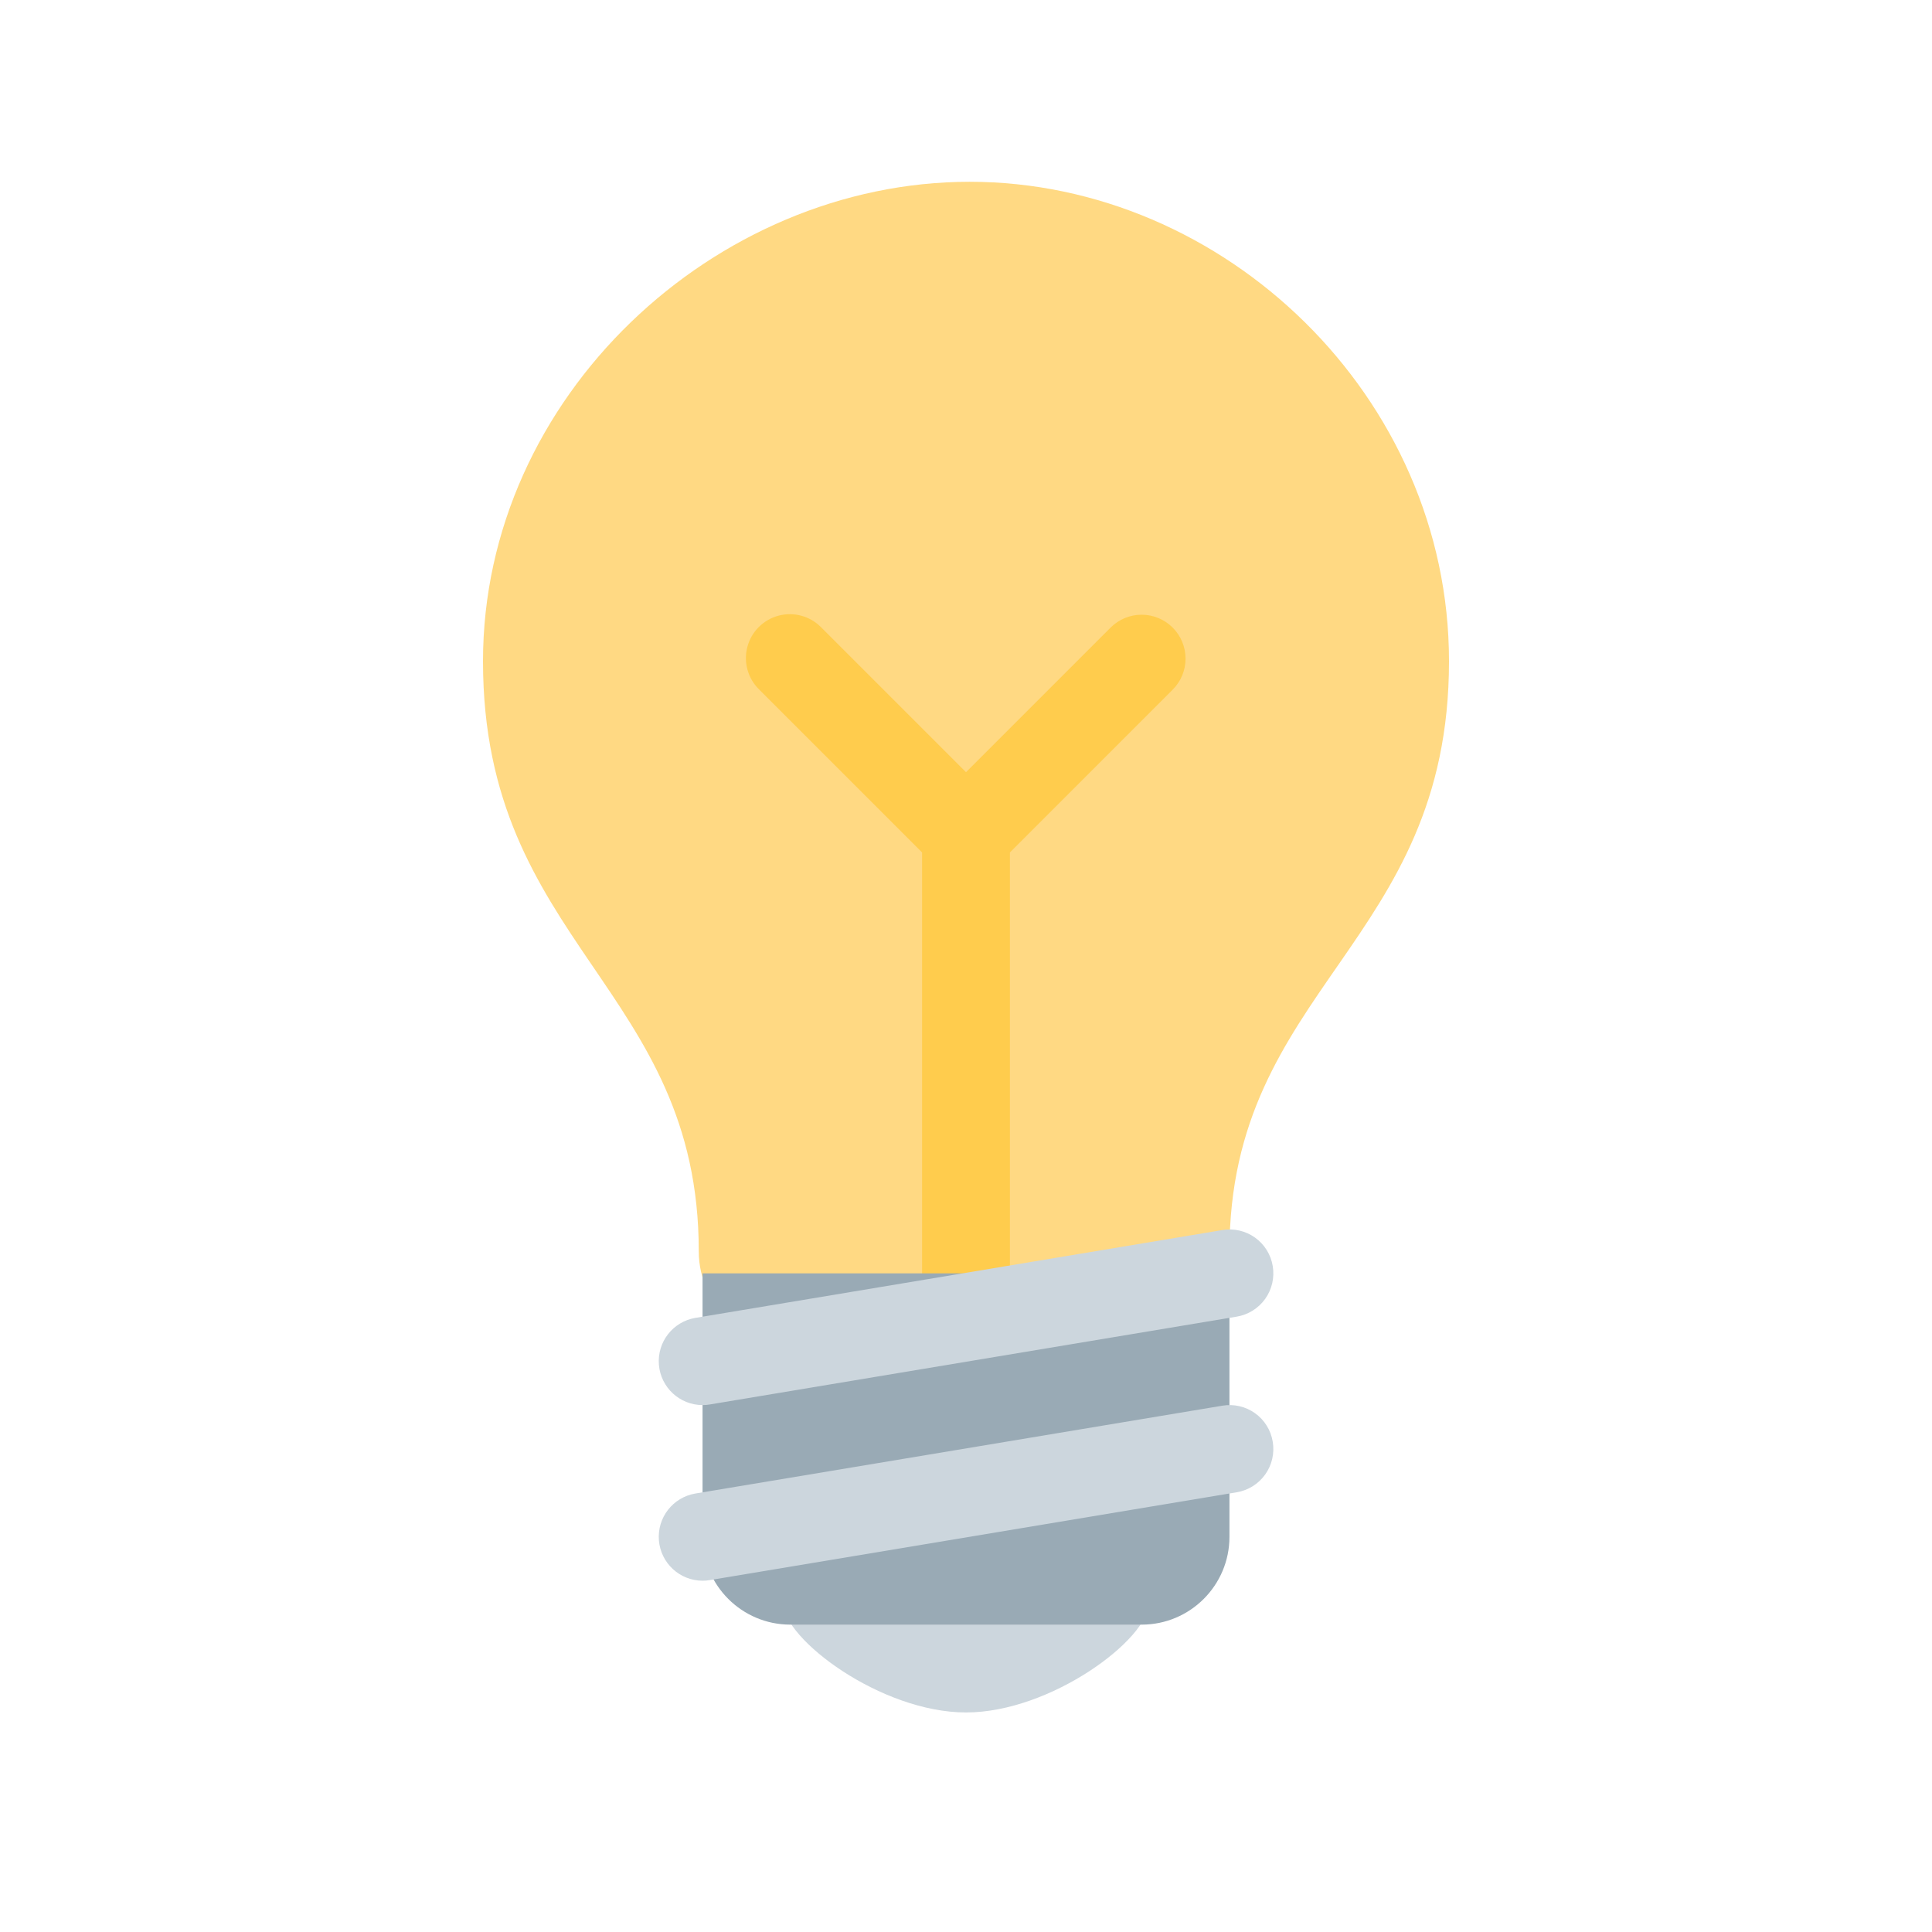
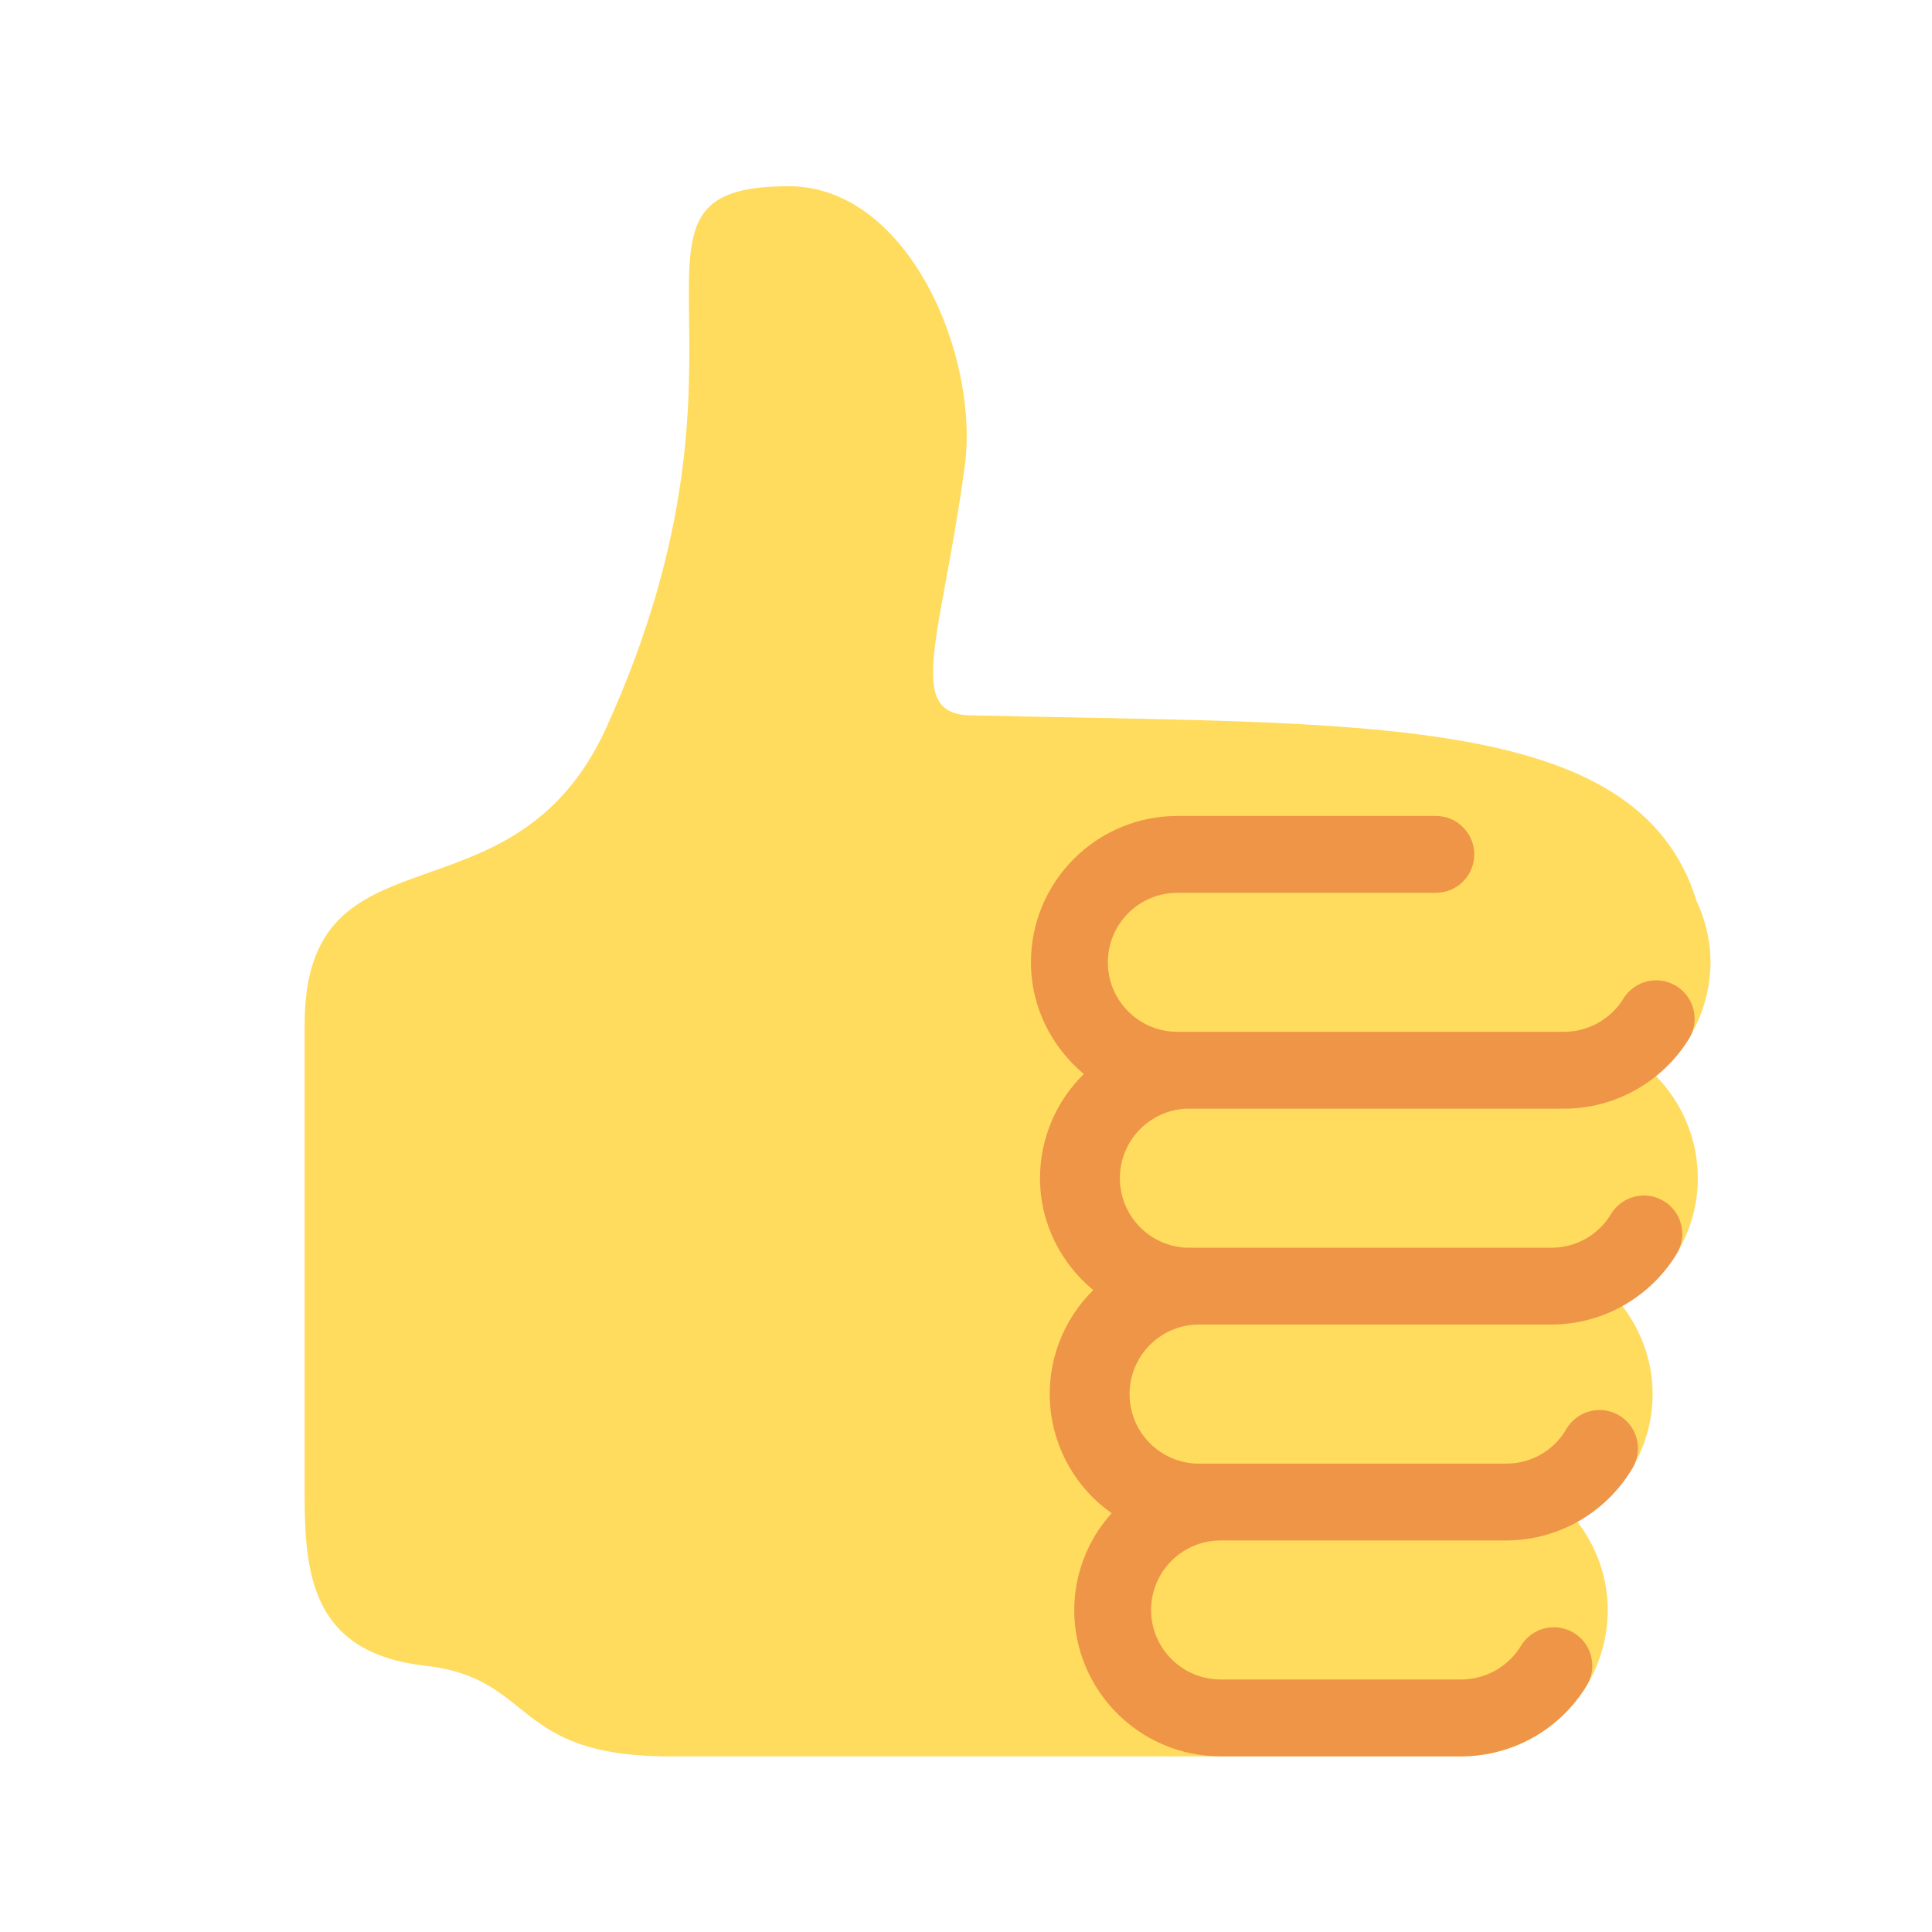
<svg xmlns="http://www.w3.org/2000/svg" viewBox="0 0 44 44" width="24" height="24">
  <g class="nc-icon-wrapper">
-     <path fill="#FFD983" d="M33 15.06c0 6.439-5 7.439-5 13.44 0 3.098-3.123 3.359-5.5 3.359-2.053 0-6.586-.779-6.586-3.361C15.914 22.5 11 21.5 11 15.06c0-6.031 5.285-10.92 11.083-10.92C27.883 4.14 33 9.029 33 15.06z" />
-     <path fill="#CCD6DD" d="M26.167 36.5c0 .828-2.234 2.5-4.167 2.5-1.933 0-4.167-1.672-4.167-2.5 0-.828 2.233-.5 4.167-.5 1.933 0 4.167-.328 4.167.5z" />
-     <path fill="#FFCC4D" d="M26.707 14.293a.999.999 0 00-1.414 0L22 17.586l-3.293-3.293a1 1 0 10-1.414 1.414L21 19.414V30a1 1 0 102 0V19.414l3.707-3.707a.999.999 0 000-1.414z" />
-     <path fill="#99AAB5" d="M28 35a2 2 0 01-2 2h-8a2 2 0 01-2-2v-6h12v6z" />
-     <path fill="#CCD6DD" d="M15.999 36a1 1 0 01-.163-1.986l12-2a.994.994 0 011.15.822.999.999 0 01-.822 1.15l-12 2a.927.927 0 01-.165.014zm0-4a1 1 0 01-.163-1.986l12-2a.995.995 0 011.15.822.999.999 0 01-.822 1.15l-12 2a.927.927 0 01-.165.014z" />
+     <path fill="#FFDB5E" d="M38.956 21.916c0-.503-.12-.975-.321-1.404-1.341-4.326-7.619-4.01-16.549-4.221-1.493-.035-.639-1.798-.115-5.668.341-2.517-1.282-6.382-4.01-6.382-4.498 0-.171 3.548-4.148 12.322-2.125 4.688-6.875 2.062-6.875 6.771v10.719c0 1.833.18 3.595 2.758 3.885 2.499.281 1.937 2.062 5.542 2.062h18.044a3.337 3.337 0 003.333-3.334c0-.762-.267-1.456-.698-2.018 1.02-.571 1.72-1.649 1.72-2.899 0-.76-.266-1.454-.696-2.015 1.023-.57 1.725-1.649 1.725-2.901 0-.909-.368-1.733-.961-2.336a3.311 3.311 0 001.251-2.581z" />
+     <path fill="#EE9547" d="M27.02 25.249h8.604c1.17 0 2.268-.626 2.866-1.633a.876.876 0 00-1.506-.892 1.588 1.588 0 01-1.361.775h-8.81c-.873 0-1.583-.71-1.583-1.583s.71-1.583 1.583-1.583H32.7a.875.875 0 000-1.75h-5.888a3.337 3.337 0 00-3.333 3.333c0 1.025.475 1.932 1.205 2.544a3.32 3.32 0 00-.998 2.373c0 1.028.478 1.938 1.212 2.549a3.318 3.318 0 00.419 5.08 3.305 3.305 0 00-.852 2.204 3.337 3.337 0 003.333 3.333h5.484a3.35 3.35 0 002.867-1.632.875.875 0 00-1.504-.894 1.594 1.594 0 01-1.363.776h-5.484c-.873 0-1.583-.71-1.583-1.583s.71-1.583 1.583-1.583h6.506a3.35 3.35 0 002.867-1.633.875.875 0 10-1.504-.894 1.572 1.572 0 01-1.363.777h-7.063a1.585 1.585 0 010-3.167h8.091a3.35 3.35 0 002.867-1.632.875.875 0 00-1.504-.894 1.573 1.573 0 01-1.363.776H27.02a1.585 1.585 0 010-3.167z" />
  </g>
</svg>
